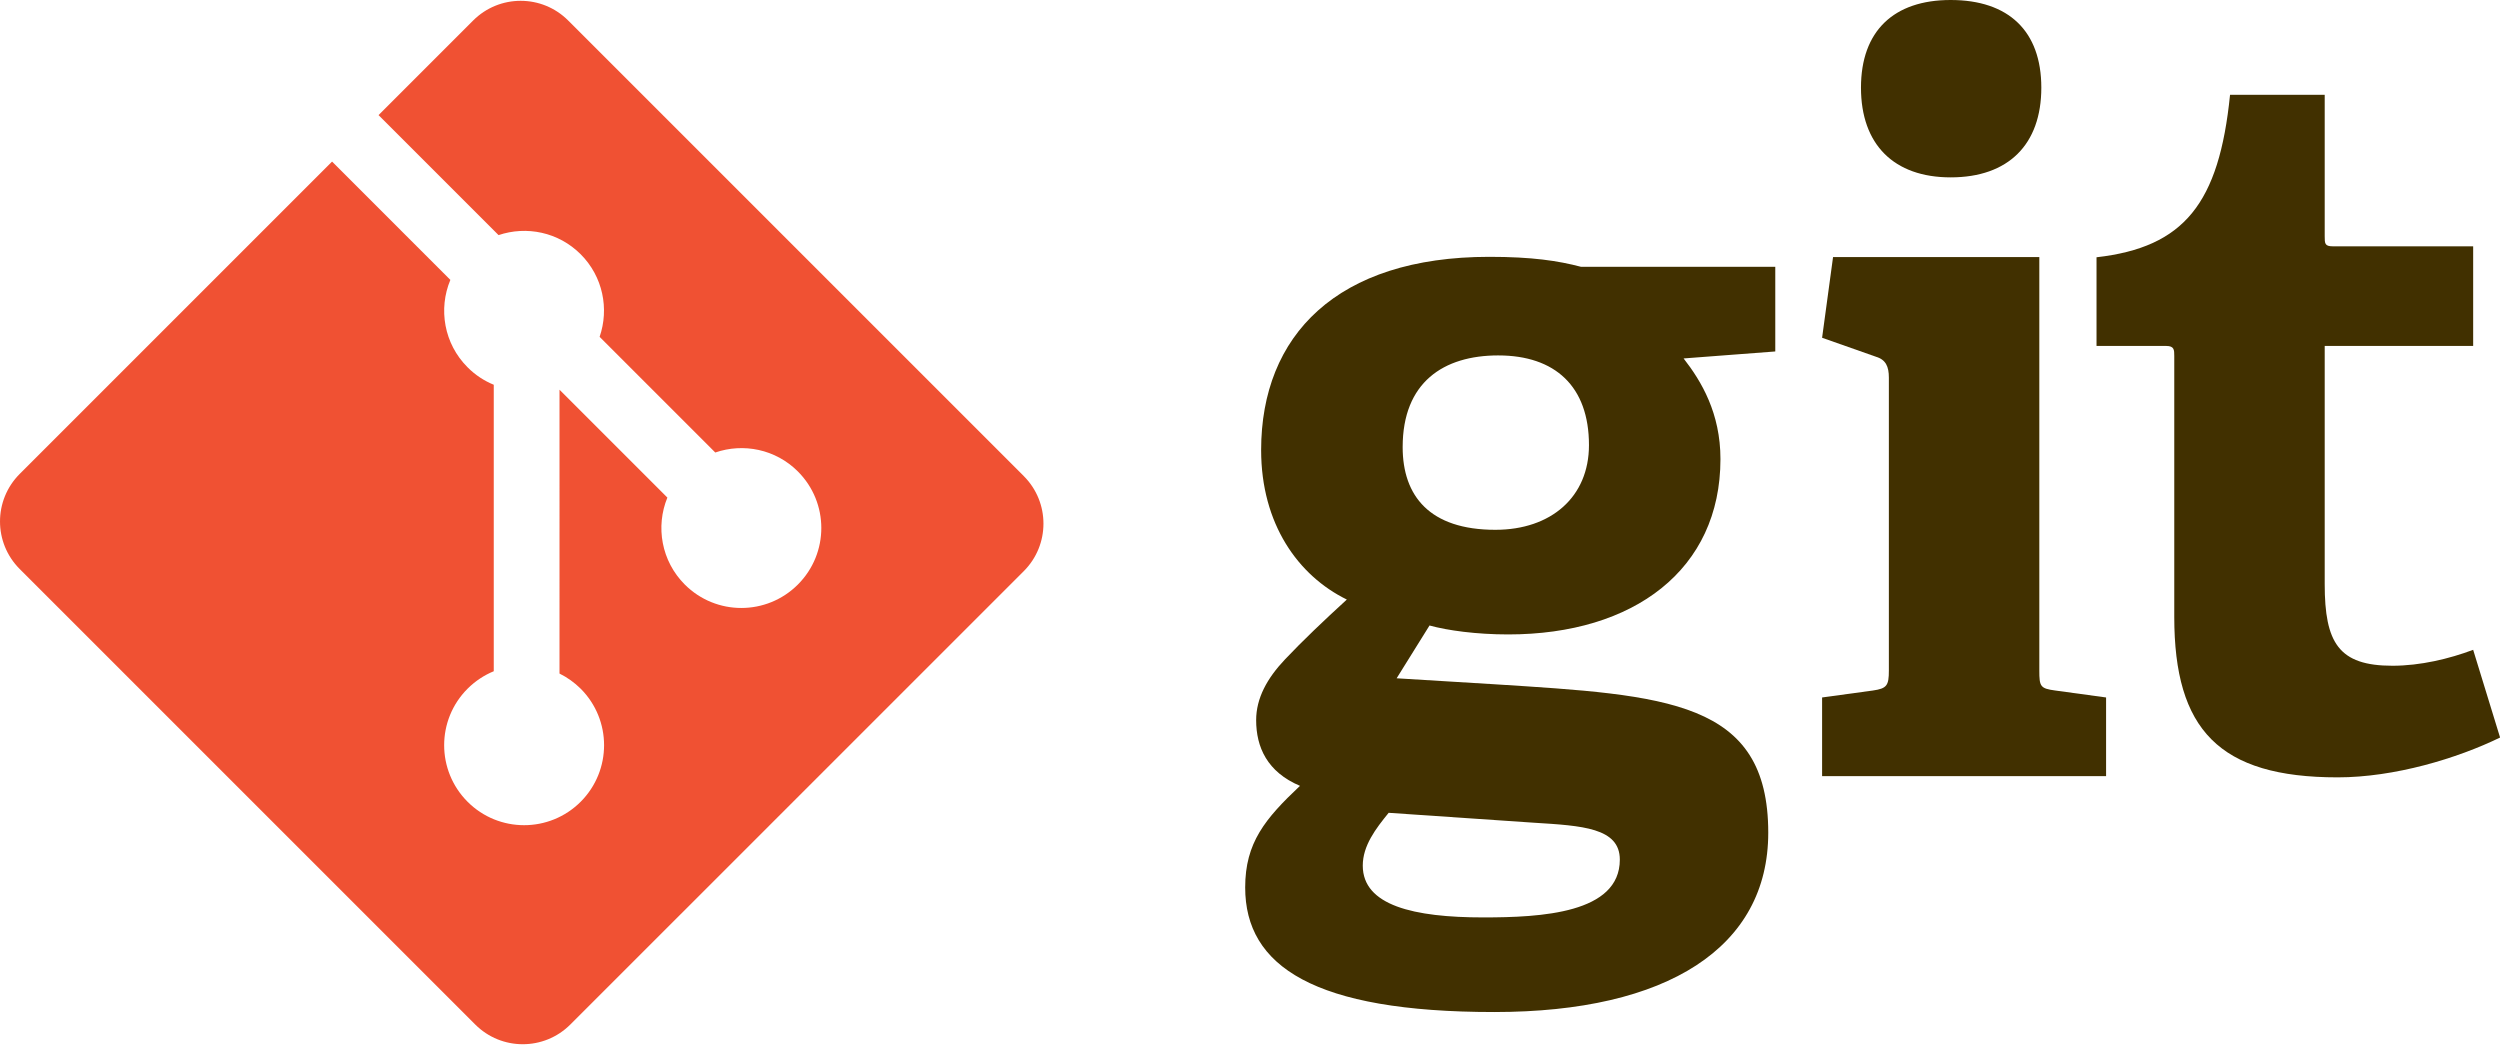
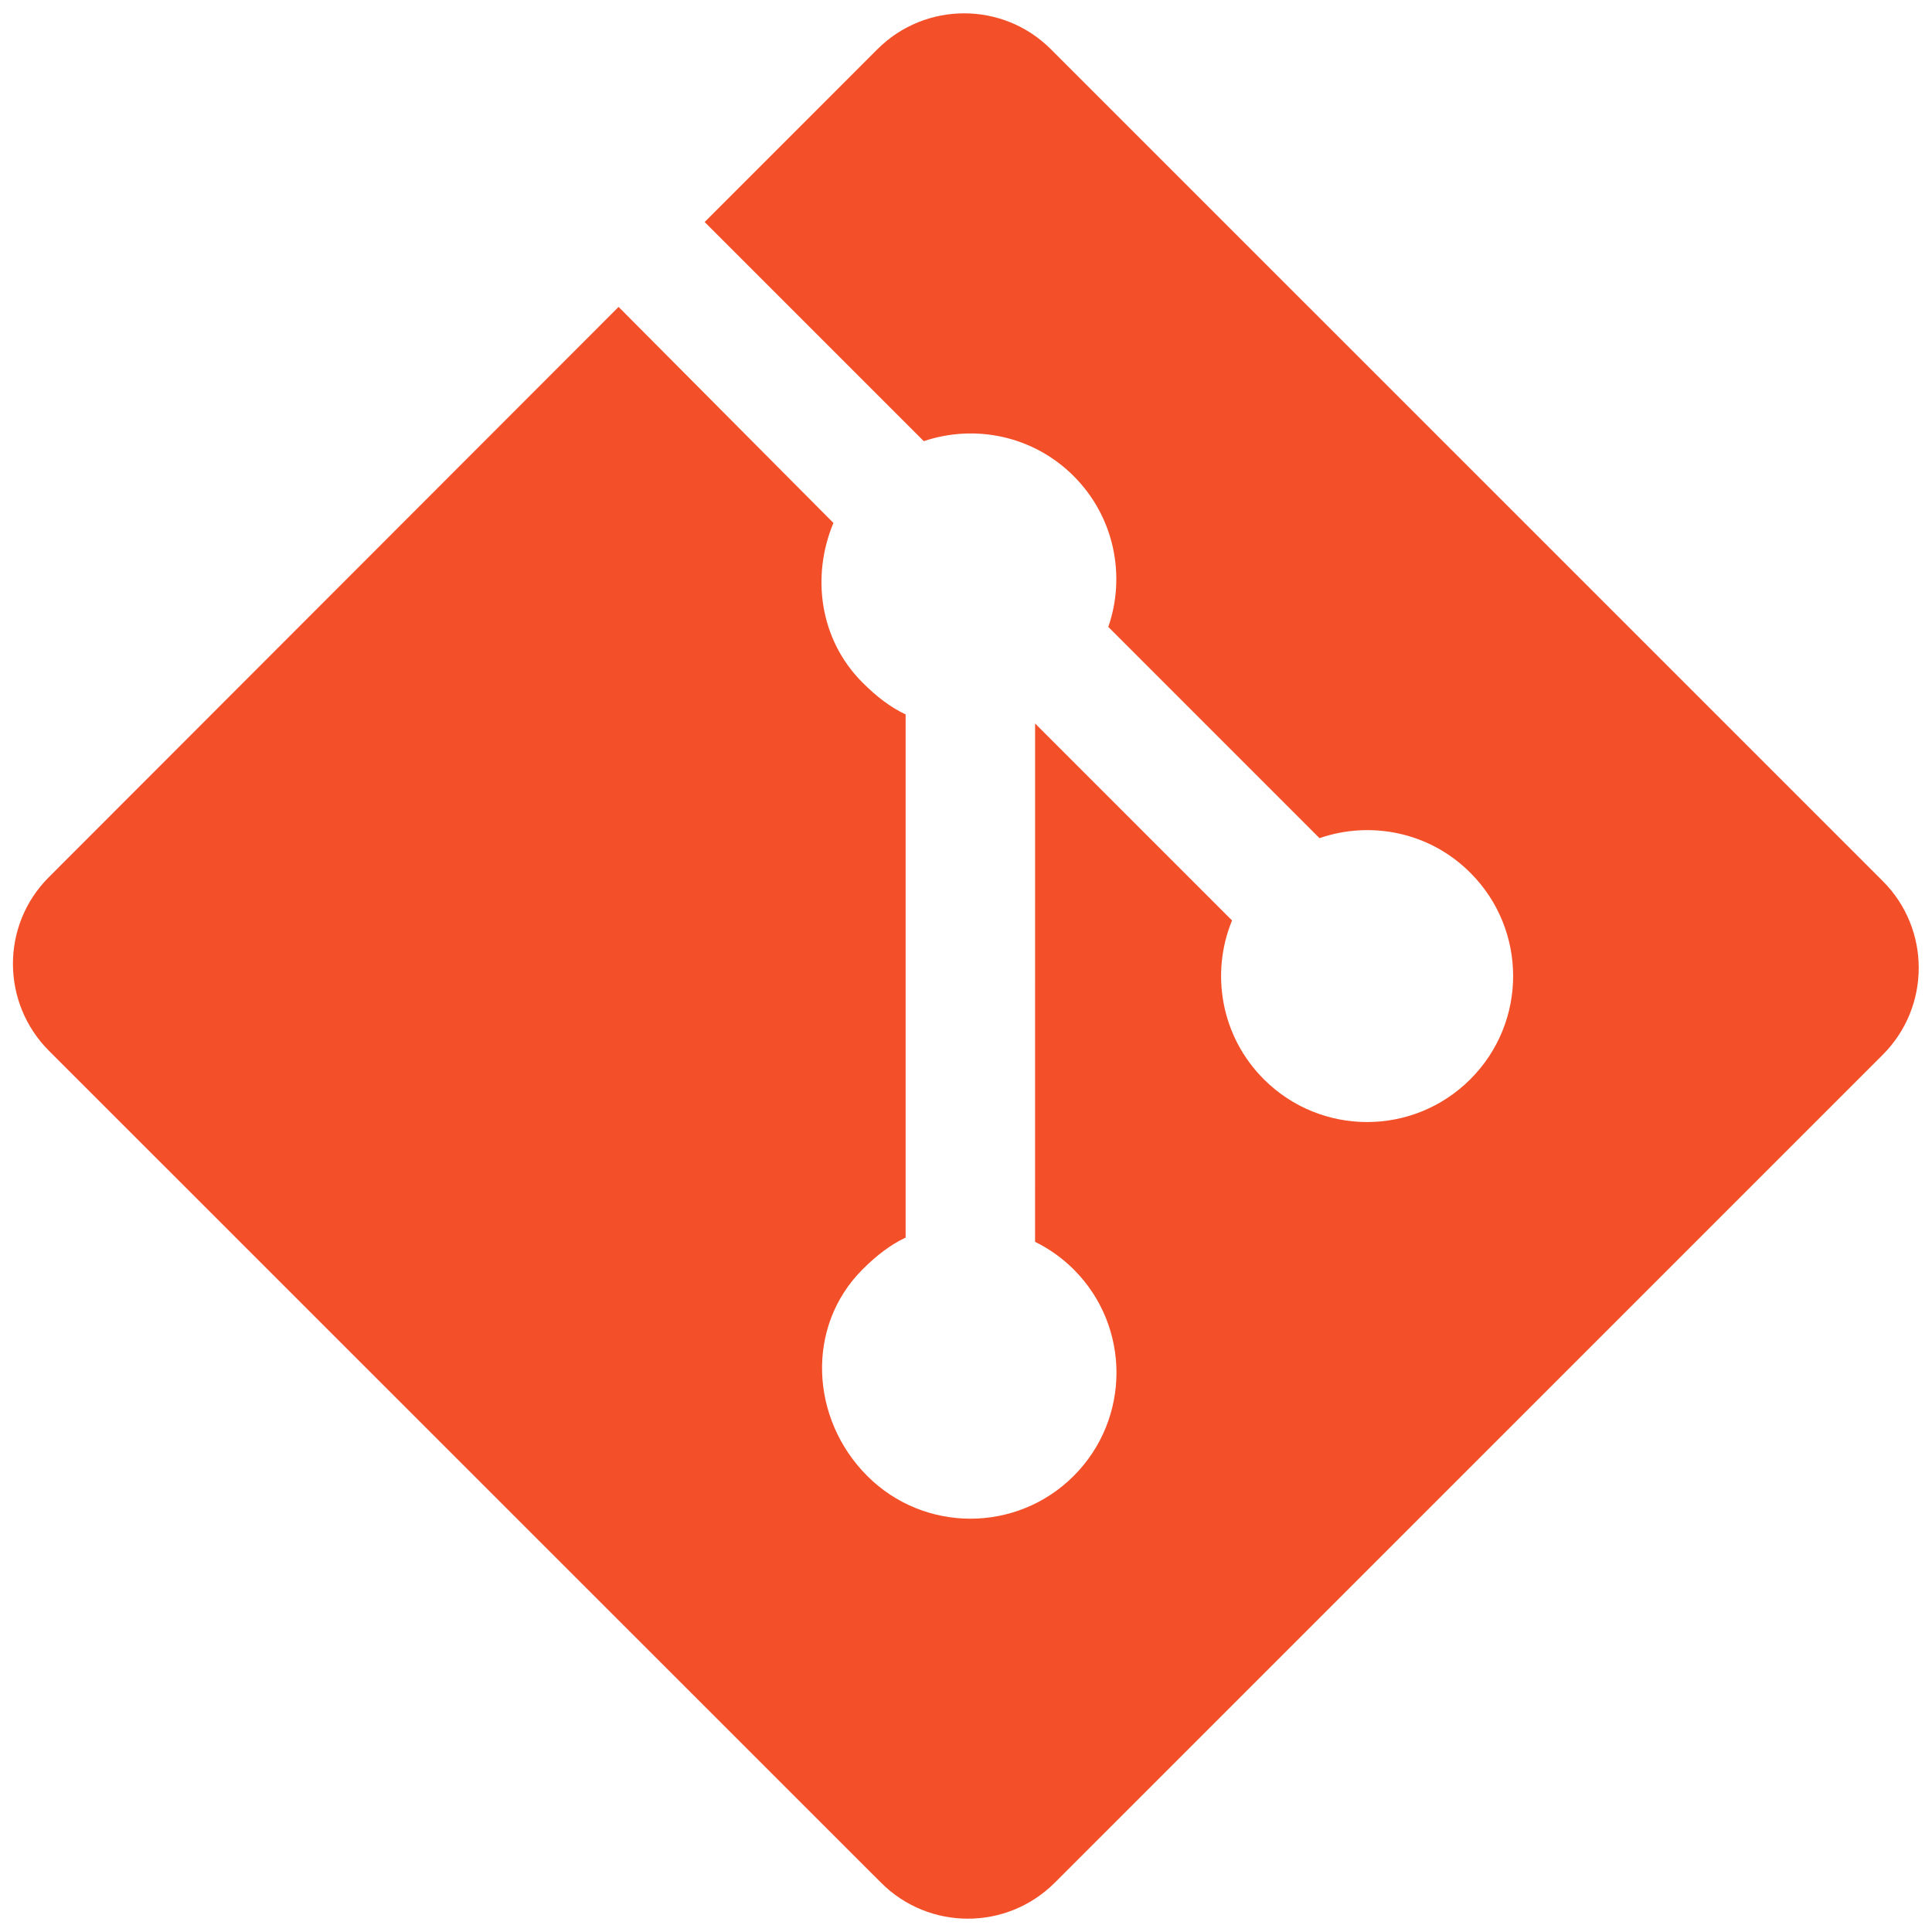
- <svg xmlns="http://www.w3.org/2000/svg" viewBox="0 0 272.96 114.01">
-   <path fill="#413000" d="m163.59,38.806c-5.985,0-10.442,2.939-10.442,10.012,0,5.329,2.938,9.028,10.12,9.028,6.088,0,10.222-3.587,10.222-9.248,0-6.416-3.7-9.791-9.9-9.791zm-11.97,49.94c-1.416,1.738-2.828,3.585-2.828,5.765,0,4.348,5.545,5.657,13.162,5.657,6.31,0,14.905-0.442,14.905-6.309,0-3.487-4.135-3.703-9.36-4.03l-15.88-1.083zm32.201-49.611c1.955,2.503,4.025,5.985,4.025,10.989,0,12.075-9.465,19.146-23.169,19.146-3.485,0-6.64-0.434-8.596-0.977l-3.591,5.765,10.66,0.651c18.822,1.199,29.915,1.744,29.915,16.208,0,12.514-10.985,19.581-29.915,19.581-19.69,0-27.196-5.005-27.196-13.598,0-4.897,2.176-7.503,5.984-11.098-3.591-1.518-4.786-4.236-4.786-7.175,0-2.395,1.195-4.57,3.156-6.639,1.958-2.065,4.133-4.135,6.744-6.527-5.33-2.61-9.356-8.268-9.356-16.319,0-12.509,8.269-21.1,24.91-21.1,4.679,0,7.509,0.431,10.011,1.087h21.215v9.245l-10.01,0.762" />
-   <path fill="#413000" d="m212.98,19.366c-6.202,0-9.791-3.593-9.791-9.796,0-6.195,3.589-9.57,9.791-9.57,6.31,0,9.9,3.375,9.9,9.57,0,6.203-3.59,9.796-9.9,9.796zm-14.036,65.376,0-8.59,5.55-0.759c1.524-0.221,1.74-0.544,1.74-2.18v-31.983c0-1.194-0.325-1.959-1.416-2.283l-5.874-2.069,1.196-8.809h22.521v45.144c0,1.744,0.105,1.96,1.741,2.18l5.549,0.759v8.59h-31.008" />
-   <path fill="#413000" d="m272.97,80.526c-4.68,2.282-11.532,4.349-17.736,4.349-12.945,0-17.839-5.217-17.839-17.515v-28.5c0-0.651,0-1.088-0.874-1.088h-7.614v-9.682c9.576-1.091,13.381-5.878,14.578-17.736h10.336v15.453c0,0.759,0,1.087,0.871,1.087h15.338v10.877h-16.209v25.999c0,6.419,1.525,8.919,7.396,8.919,3.05,0,6.201-0.759,8.812-1.739l2.94,9.576" />
-   <path fill="#f05133" d="M111.78,51.977,62.035,2.238c-2.862-2.865-7.508-2.865-10.374,0l-10.329,10.33,13.102,13.102c3.046-1.028,6.537-0.339,8.964,2.088,2.439,2.442,3.124,5.963,2.07,9.02l12.628,12.628c3.055-1.053,6.58-0.373,9.02,2.071,3.411,3.41,3.411,8.934,0,12.345-3.411,3.412-8.936,3.412-12.349,0-2.564-2.567-3.199-6.335-1.9-9.494l-11.777-11.777-0.001,30.991c0.832,0.412,1.616,0.961,2.309,1.651,3.41,3.409,3.41,8.933,0,12.348-3.411,3.409-8.938,3.409-12.345,0-3.41-3.415-3.41-8.938,0-12.348,0.843-0.841,1.818-1.478,2.858-1.905v-31.279c-1.041-0.425-2.015-1.057-2.859-1.905-2.583-2.581-3.205-6.372-1.88-9.544l-12.916-12.918-34.106,34.105c-2.866,2.867-2.866,7.513,0,10.378l49.742,49.739c2.864,2.865,7.508,2.865,10.376,0l49.512-49.504c2.865-2.866,2.865-7.514,0-10.379" />
+ <svg xmlns="http://www.w3.org/2000/svg" viewBox="0 0 128 128" id="git">
+   <path fill="#F34F29" d="M124.742 58.378l-55.117-55.114c-3.172-3.174-8.32-3.174-11.497 0l-11.443 11.446 14.518 14.518c3.375-1.139 7.243-.375 9.932 2.314 2.703 2.706 3.462 6.607 2.293 9.993l13.992 13.994c3.385-1.167 7.292-.413 9.994 2.295 3.78 3.777 3.78 9.9 0 13.679-3.78 3.78-9.901 3.78-13.683 0-2.842-2.844-3.545-7.019-2.105-10.521l-13.048-13.049-.002 34.341c.922.455 1.791 1.063 2.559 1.828 3.779 3.777 3.779 9.898 0 13.683-3.779 3.777-9.904 3.777-13.679 0-3.778-3.784-4.088-9.905-.311-13.683.934-.933 1.855-1.638 2.855-2.11v-34.659c-1-.472-1.92-1.172-2.856-2.111-2.861-2.86-3.396-7.06-1.928-10.576l-14.233-14.313-37.754 37.79c-3.175 3.177-3.155 8.325.02 11.5l55.126 55.114c3.173 3.174 8.325 3.174 11.503 0l54.86-54.858c3.175-3.176 3.178-8.327.004-11.501z" />
</svg>
